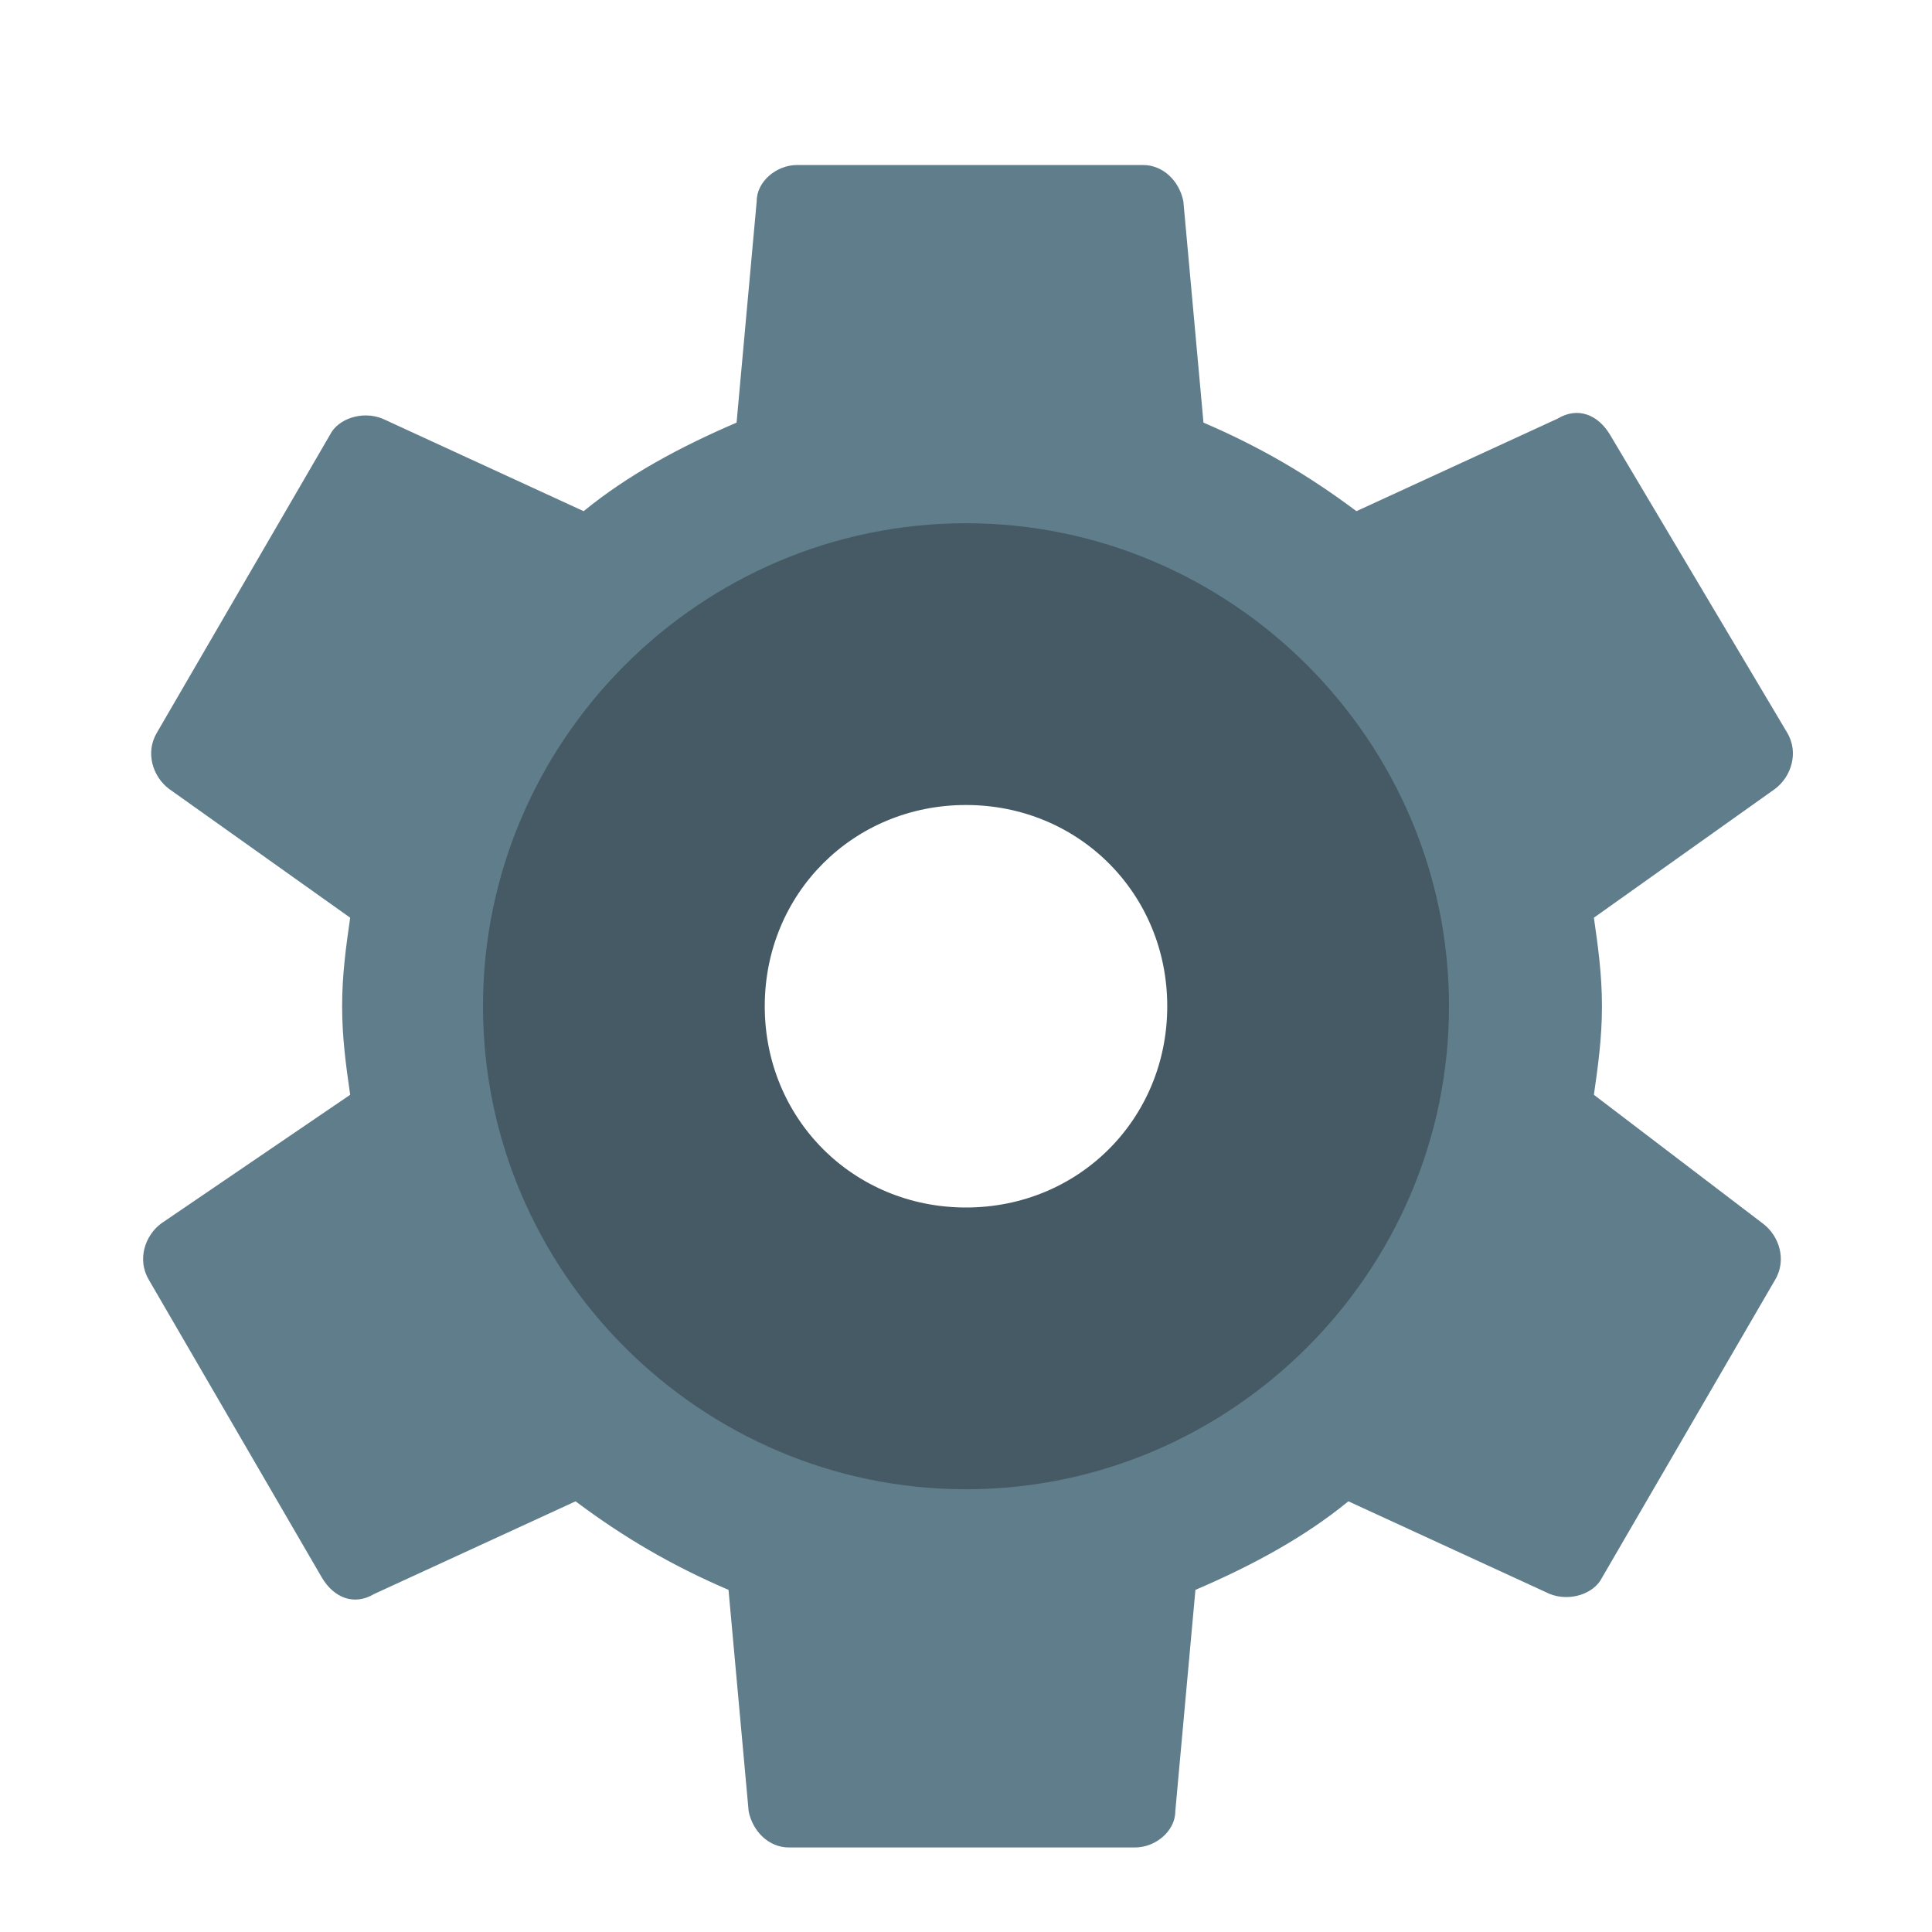
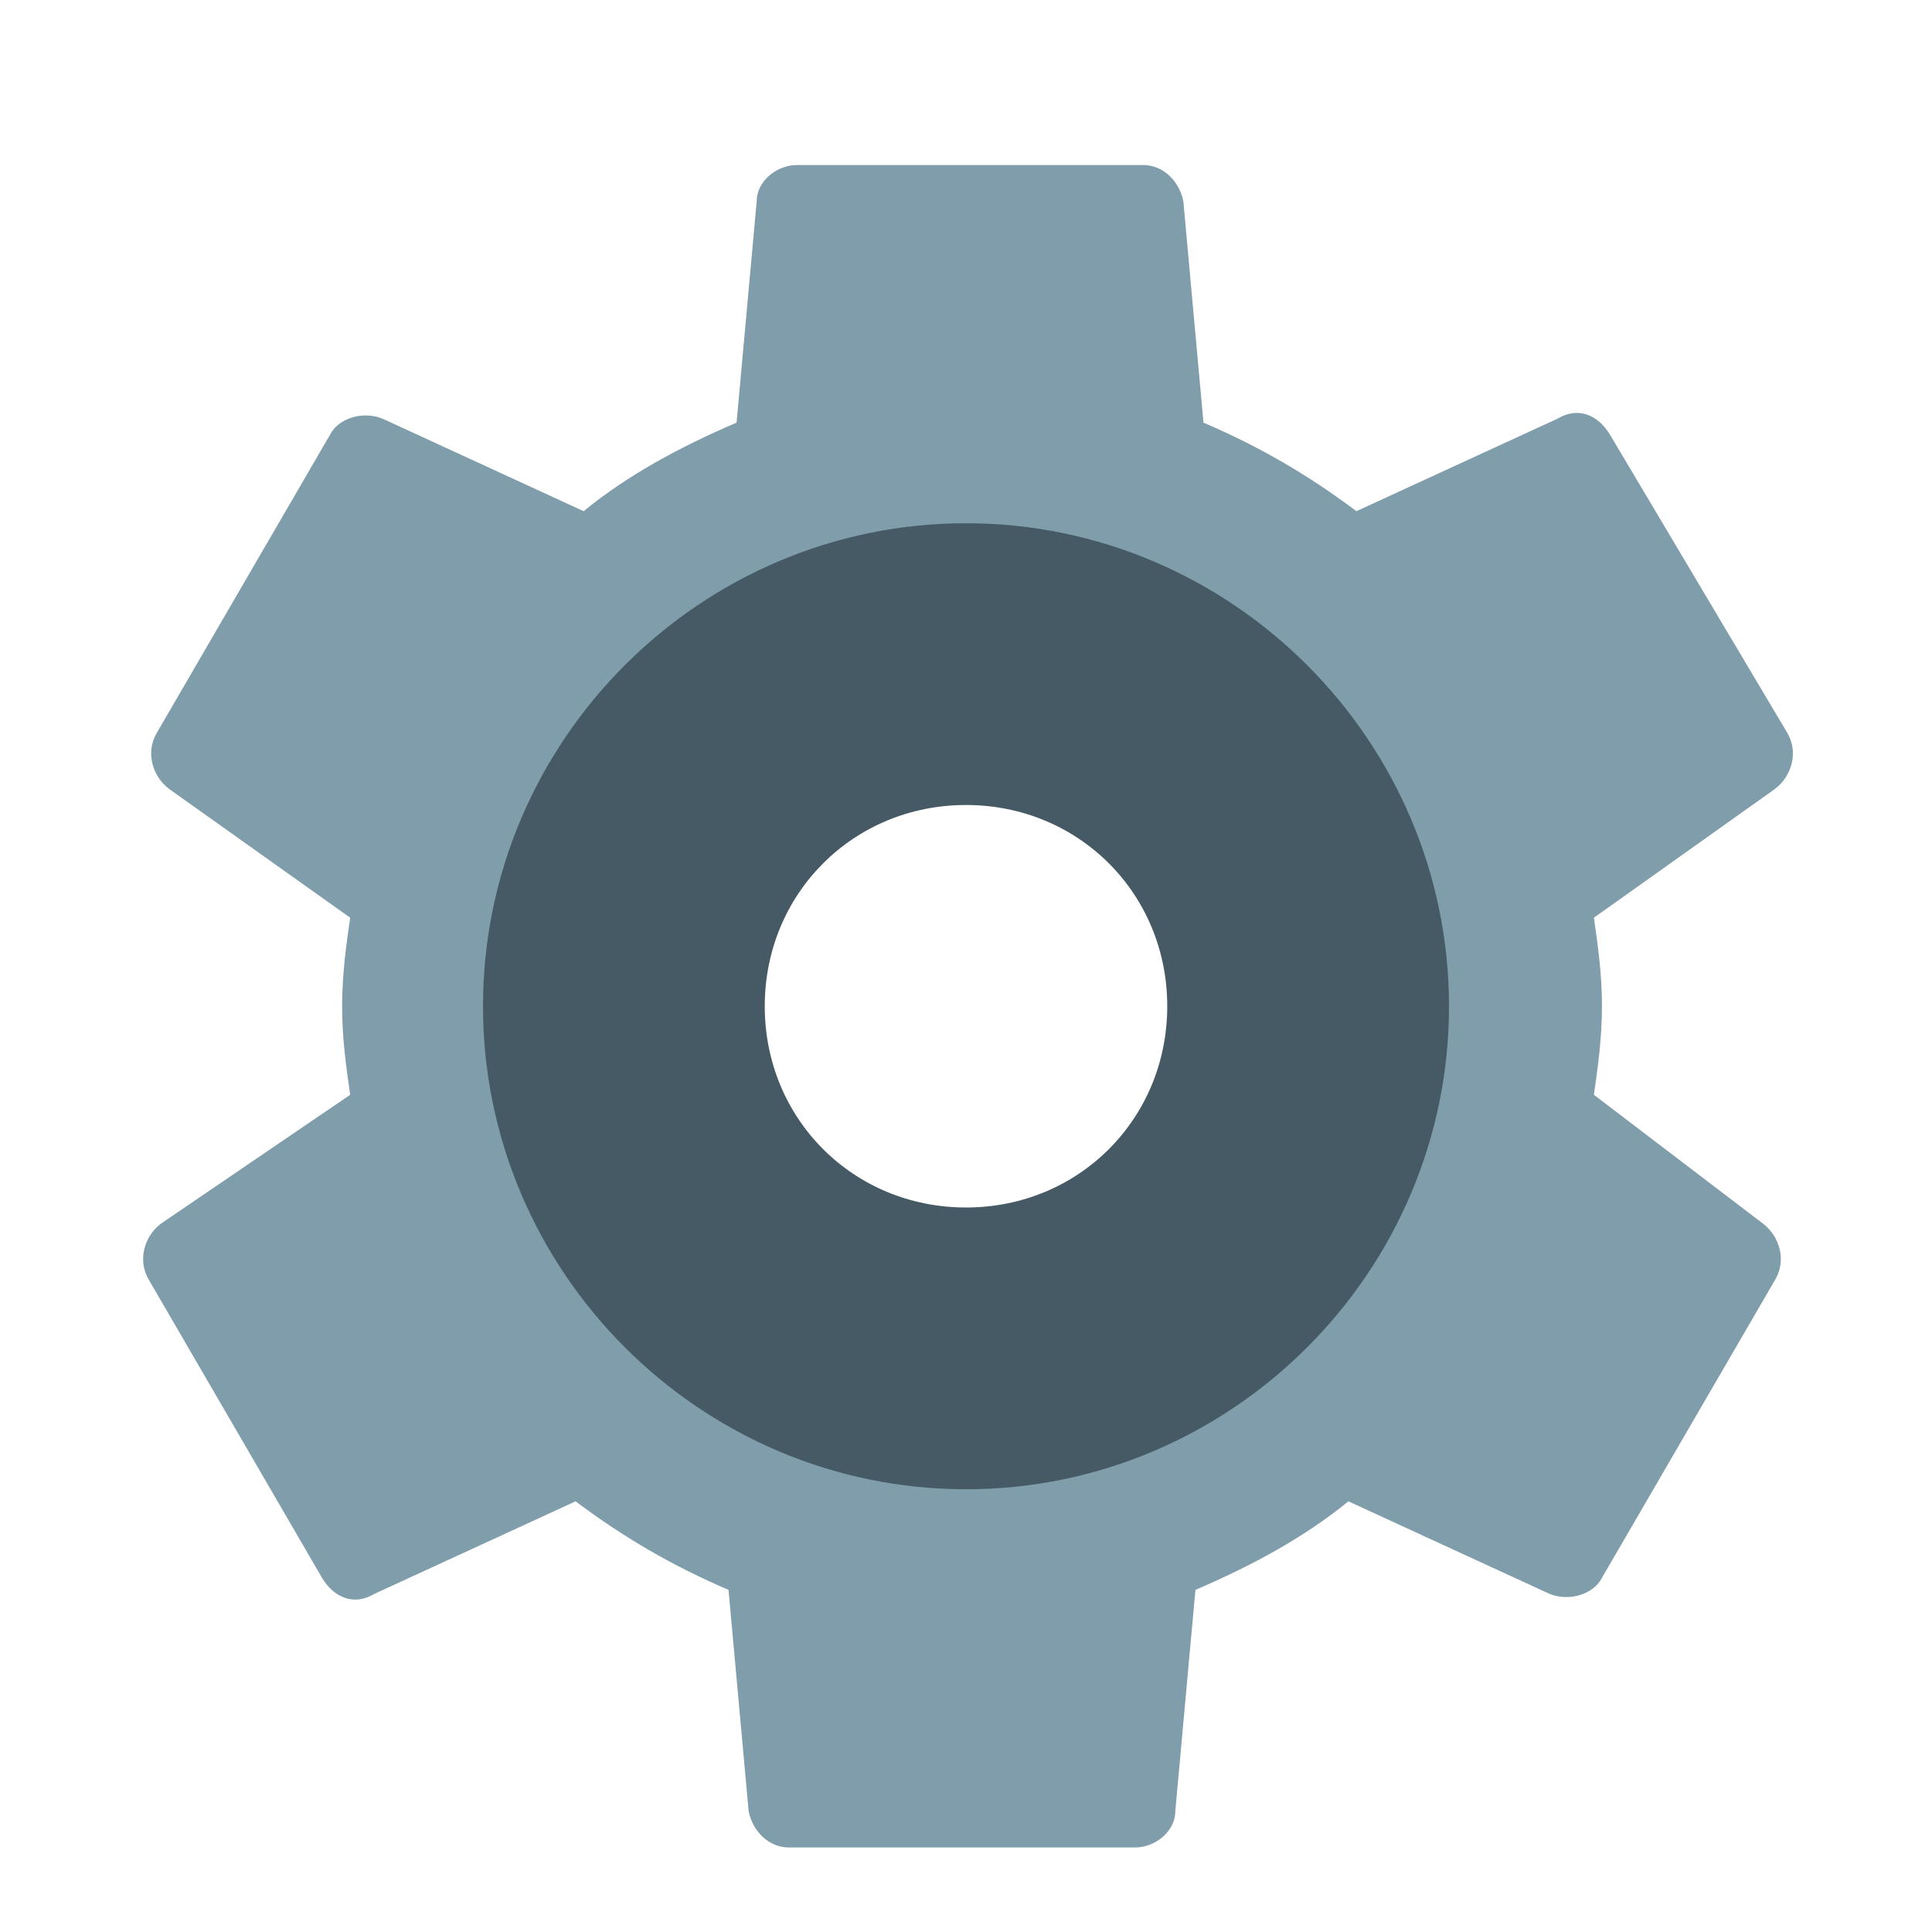
<svg xmlns="http://www.w3.org/2000/svg" version="1" viewBox="0 0 48 48" enable-background="new 0 0 48 48">
-   <path fill="#607D8B" d="M39.6,27.2c0.1-0.7,0.2-1.4,0.2-2.2s-0.1-1.5-0.2-2.2l4.5-3.2c0.4-0.3,0.6-0.9,0.3-1.4L40,10.8 c-0.3-0.5-0.8-0.7-1.3-0.4l-5,2.3c-1.2-0.9-2.4-1.6-3.8-2.2l-0.5-5.5c-0.1-0.5-0.5-0.9-1-0.9h-8.6c-0.5,0-1,0.4-1,0.9l-0.5,5.5 c-1.4,0.6-2.7,1.3-3.8,2.2l-5-2.3c-0.5-0.2-1.1,0-1.3,0.4l-4.3,7.4c-0.3,0.5-0.1,1.1,0.3,1.4l4.5,3.2c-0.1,0.7-0.2,1.4-0.2,2.2 s0.1,1.5,0.2,2.2L4,30.4c-0.4,0.3-0.6,0.9-0.3,1.4L8,39.2c0.3,0.5,0.8,0.7,1.3,0.4l5-2.3c1.2,0.9,2.4,1.6,3.8,2.2l0.5,5.5 c0.1,0.5,0.5,0.9,1,0.9h8.6c0.5,0,1-0.4,1-0.9l0.5-5.5c1.4-0.6,2.7-1.3,3.8-2.2l5,2.3c0.5,0.2,1.1,0,1.3-0.4l4.3-7.4 c0.3-0.5,0.1-1.1-0.3-1.4L39.6,27.2z M24,35c-5.5,0-10-4.5-10-10c0-5.5,4.5-10,10-10c5.5,0,10,4.5,10,10C34,30.5,29.5,35,24,35z" />
+   <path fill="#809DAB" d="M39.6,27.2c0.1-0.7,0.2-1.4,0.2-2.2s-0.1-1.5-0.2-2.2l4.5-3.2c0.4-0.3,0.6-0.9,0.3-1.4L40,10.8 c-0.3-0.5-0.8-0.7-1.3-0.4l-5,2.3c-1.2-0.9-2.4-1.6-3.8-2.2l-0.5-5.5c-0.1-0.5-0.5-0.9-1-0.9h-8.6c-0.5,0-1,0.4-1,0.9l-0.5,5.5 c-1.4,0.6-2.7,1.3-3.8,2.2l-5-2.3c-0.5-0.2-1.1,0-1.3,0.4l-4.3,7.4c-0.3,0.5-0.1,1.1,0.3,1.4l4.5,3.2c-0.1,0.7-0.2,1.4-0.2,2.2 s0.1,1.5,0.2,2.2L4,30.4c-0.4,0.3-0.6,0.9-0.3,1.4L8,39.2c0.3,0.5,0.8,0.7,1.3,0.4l5-2.3c1.2,0.9,2.4,1.6,3.8,2.2l0.5,5.5 c0.1,0.5,0.5,0.9,1,0.9h8.6c0.5,0,1-0.4,1-0.9l0.5-5.5c1.4-0.6,2.7-1.3,3.8-2.2l5,2.3c0.5,0.2,1.1,0,1.3-0.4l4.3-7.4 c0.3-0.5,0.1-1.1-0.3-1.4L39.6,27.2z M24,35c-5.5,0-10-4.5-10-10c0-5.5,4.5-10,10-10c5.5,0,10,4.5,10,10C34,30.5,29.5,35,24,35z" />
  <path fill="#455A64" d="M24,13c-6.6,0-12,5.4-12,12c0,6.6,5.4,12,12,12s12-5.4,12-12C36,18.4,30.6,13,24,13z M24,30 c-2.8,0-5-2.2-5-5c0-2.8,2.2-5,5-5s5,2.2,5,5C29,27.8,26.8,30,24,30z" />
</svg>
